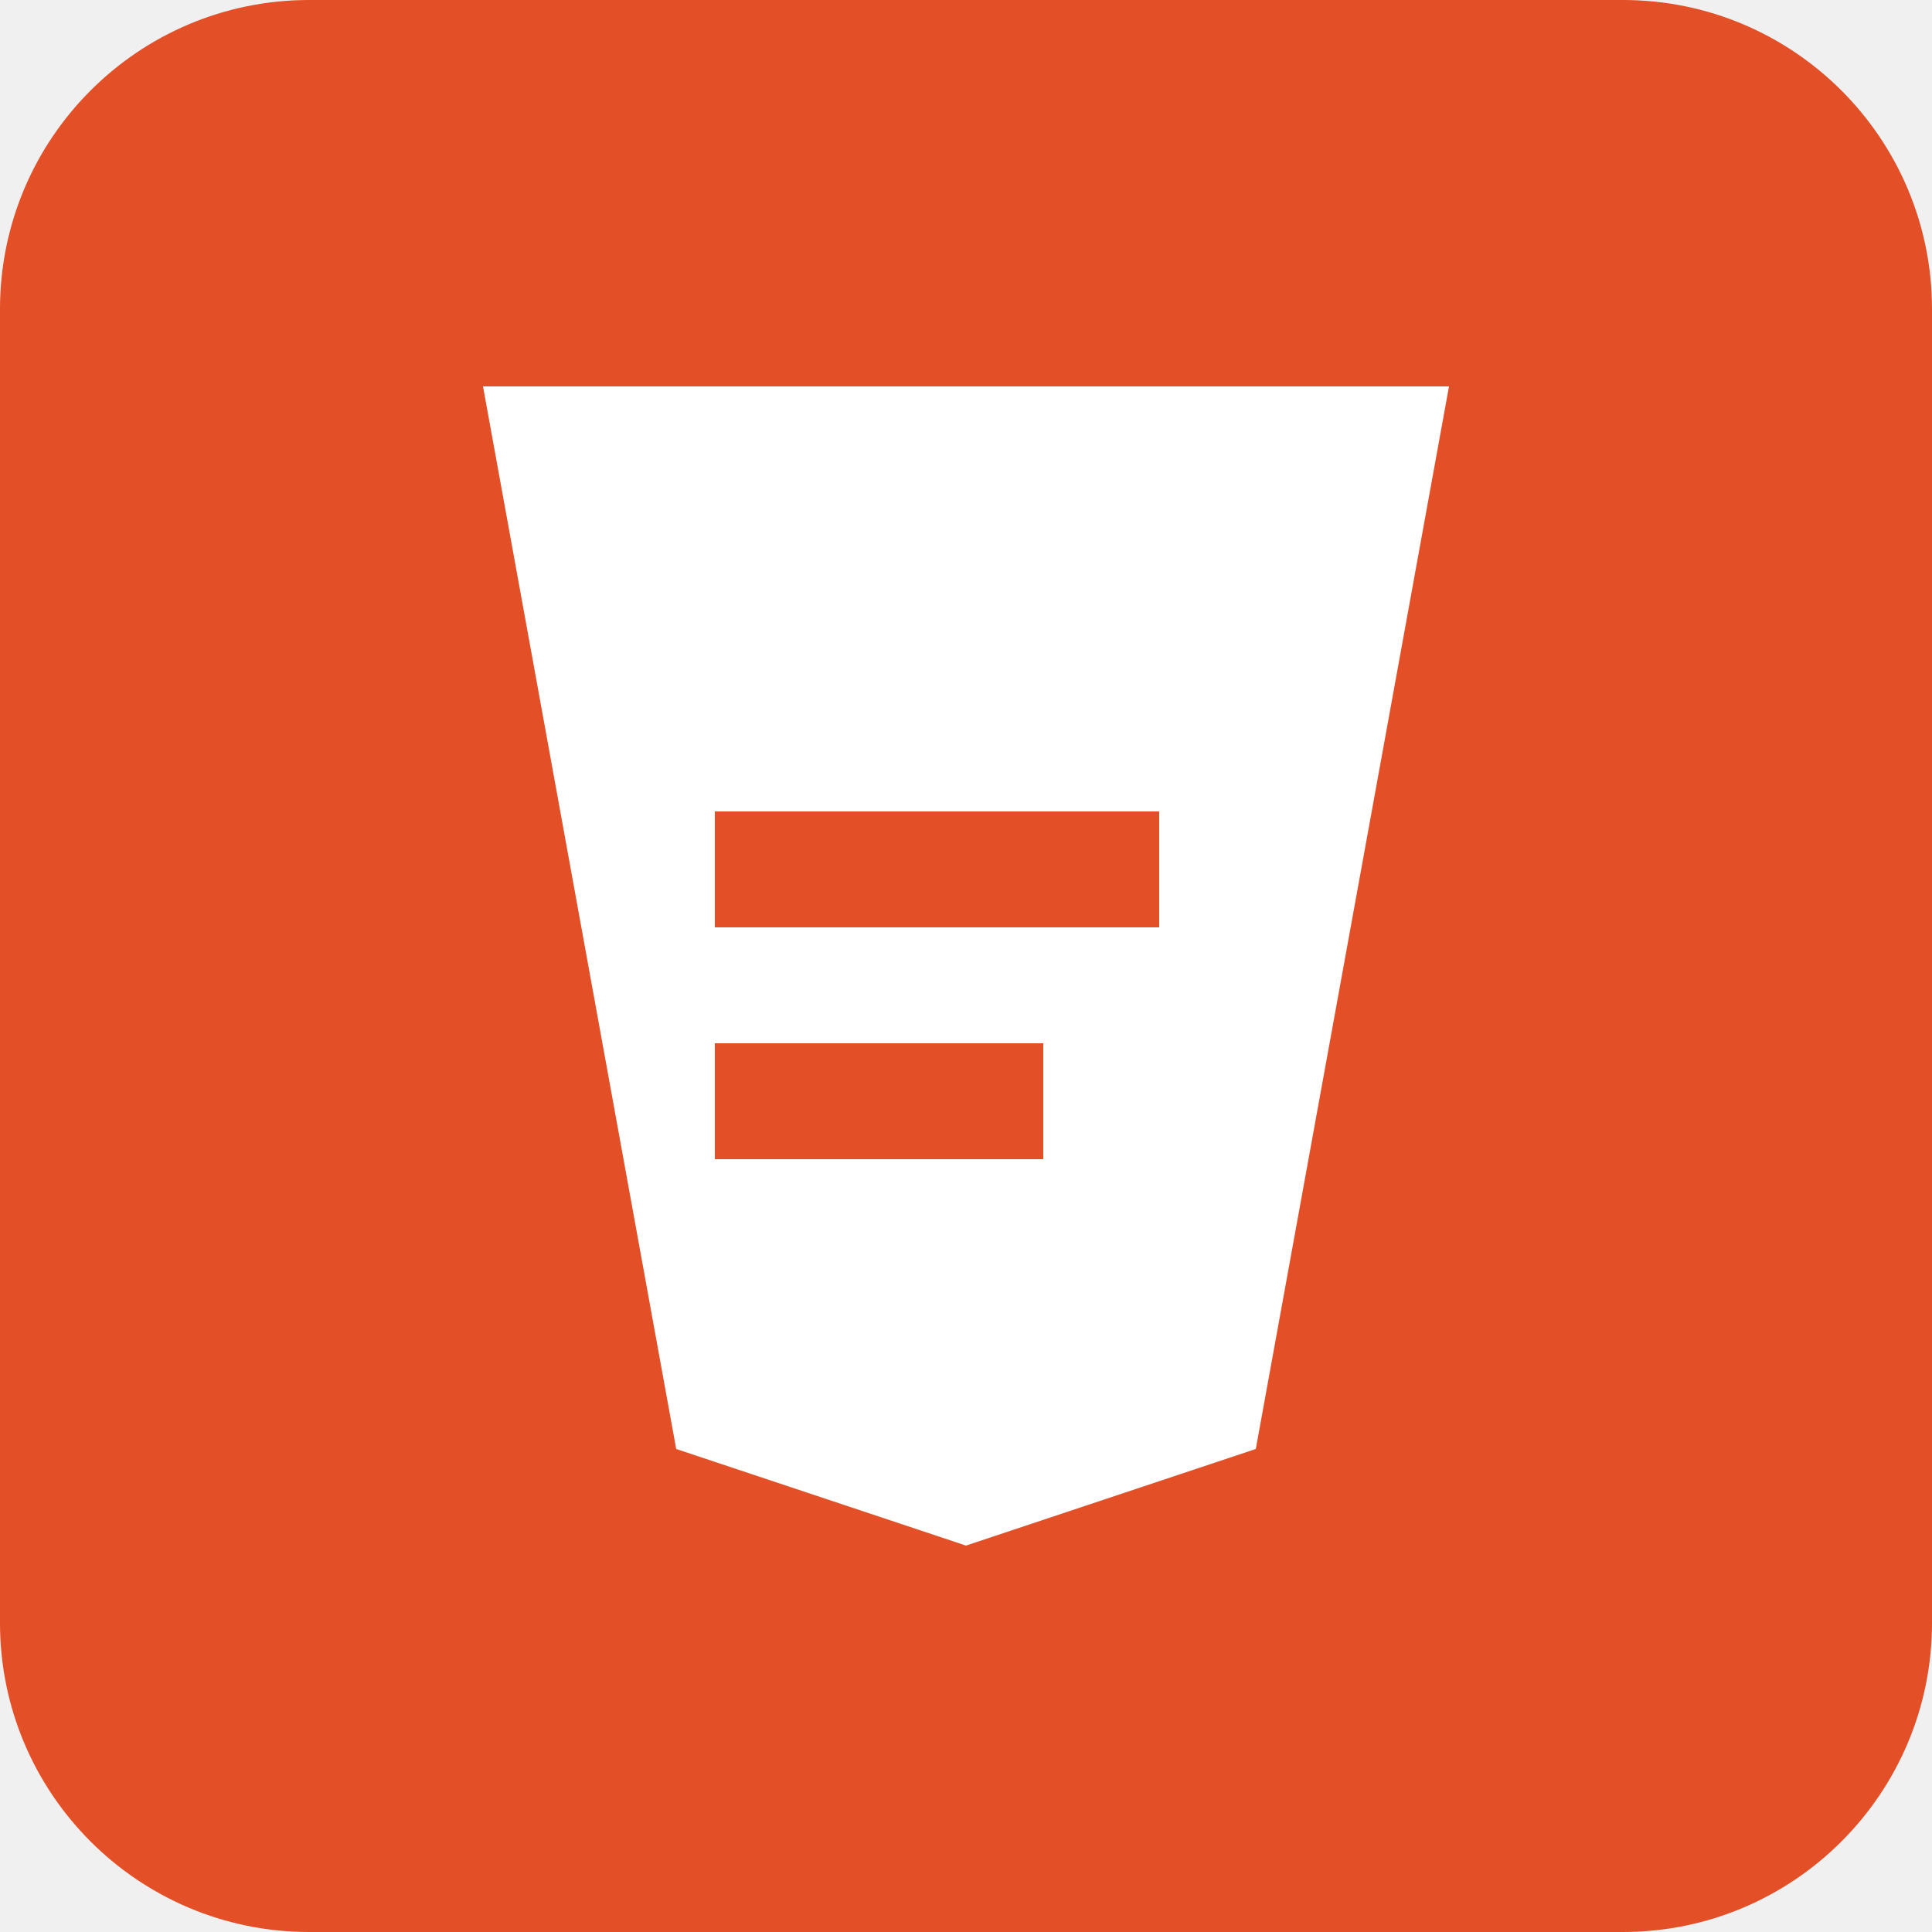
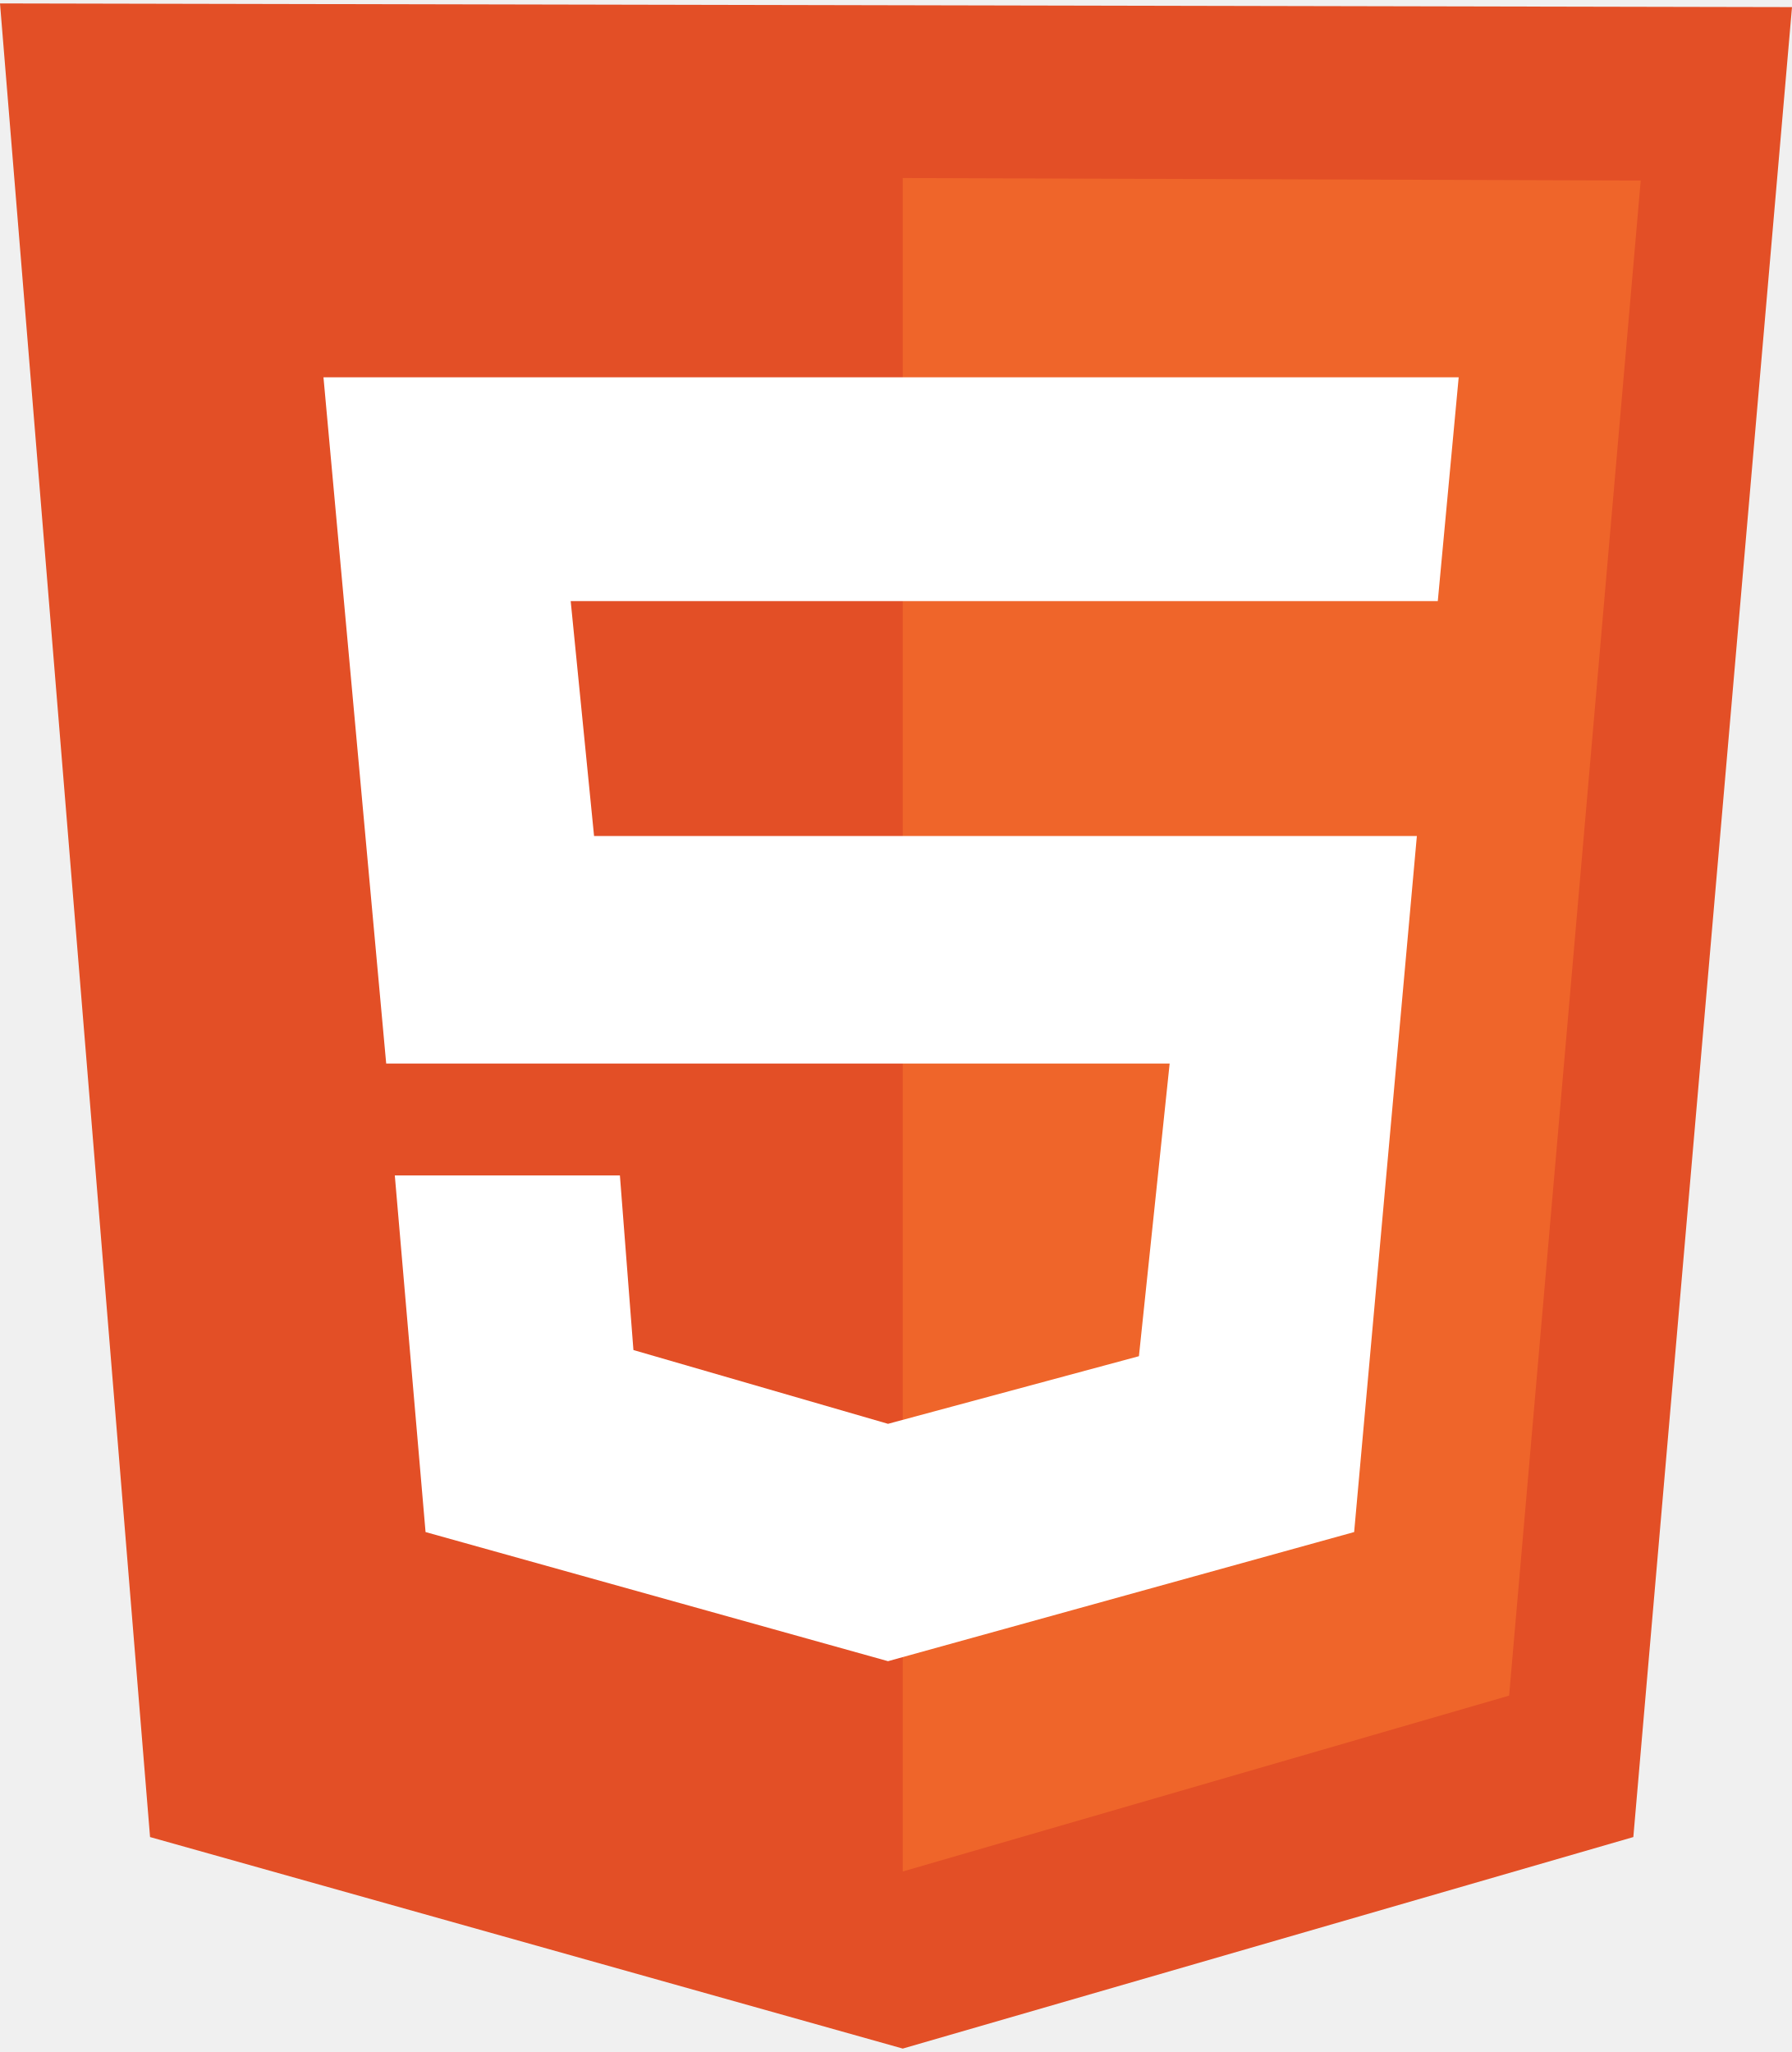
- <svg xmlns="http://www.w3.org/2000/svg" viewBox="0 0 100 100">
-   <rect width="100" height="100" rx="16" fill="#e34f26" />
-   <path d="M25 20 L35 75 L50 80 L65 75 L75 20 Z" fill="#fff" />
-   <path d="M37 45 H60" stroke="#e34f26" stroke-width="6" />
-   <path d="M37 57 H54" stroke="#e34f26" stroke-width="6" />
+ <svg xmlns="http://www.w3.org/2000/svg" fill="none" height="2500" width="2183" viewBox="0 0 124 141.532">
+   <path d="M10.383 126.894L0 0l124 .255-10.979 126.639-50.553 14.638z" fill="#e34f26" />
+   <path d="M62.468 129.277V12.085l51.064.17-9.106 104.851z" fill="#ef652a" />
+   <path d="M99.49 41.362l1.446-15.49H22.383l4.34 47.49h54.213L78.81 93.617l-17.362 4.68-17.617-5.106-.936-12.085H27.319l2.128 24.681 32 8.936 32.255-8.936 4.34-48.17H41.107L39.49 41.362z" fill="#fff" />
</svg>
